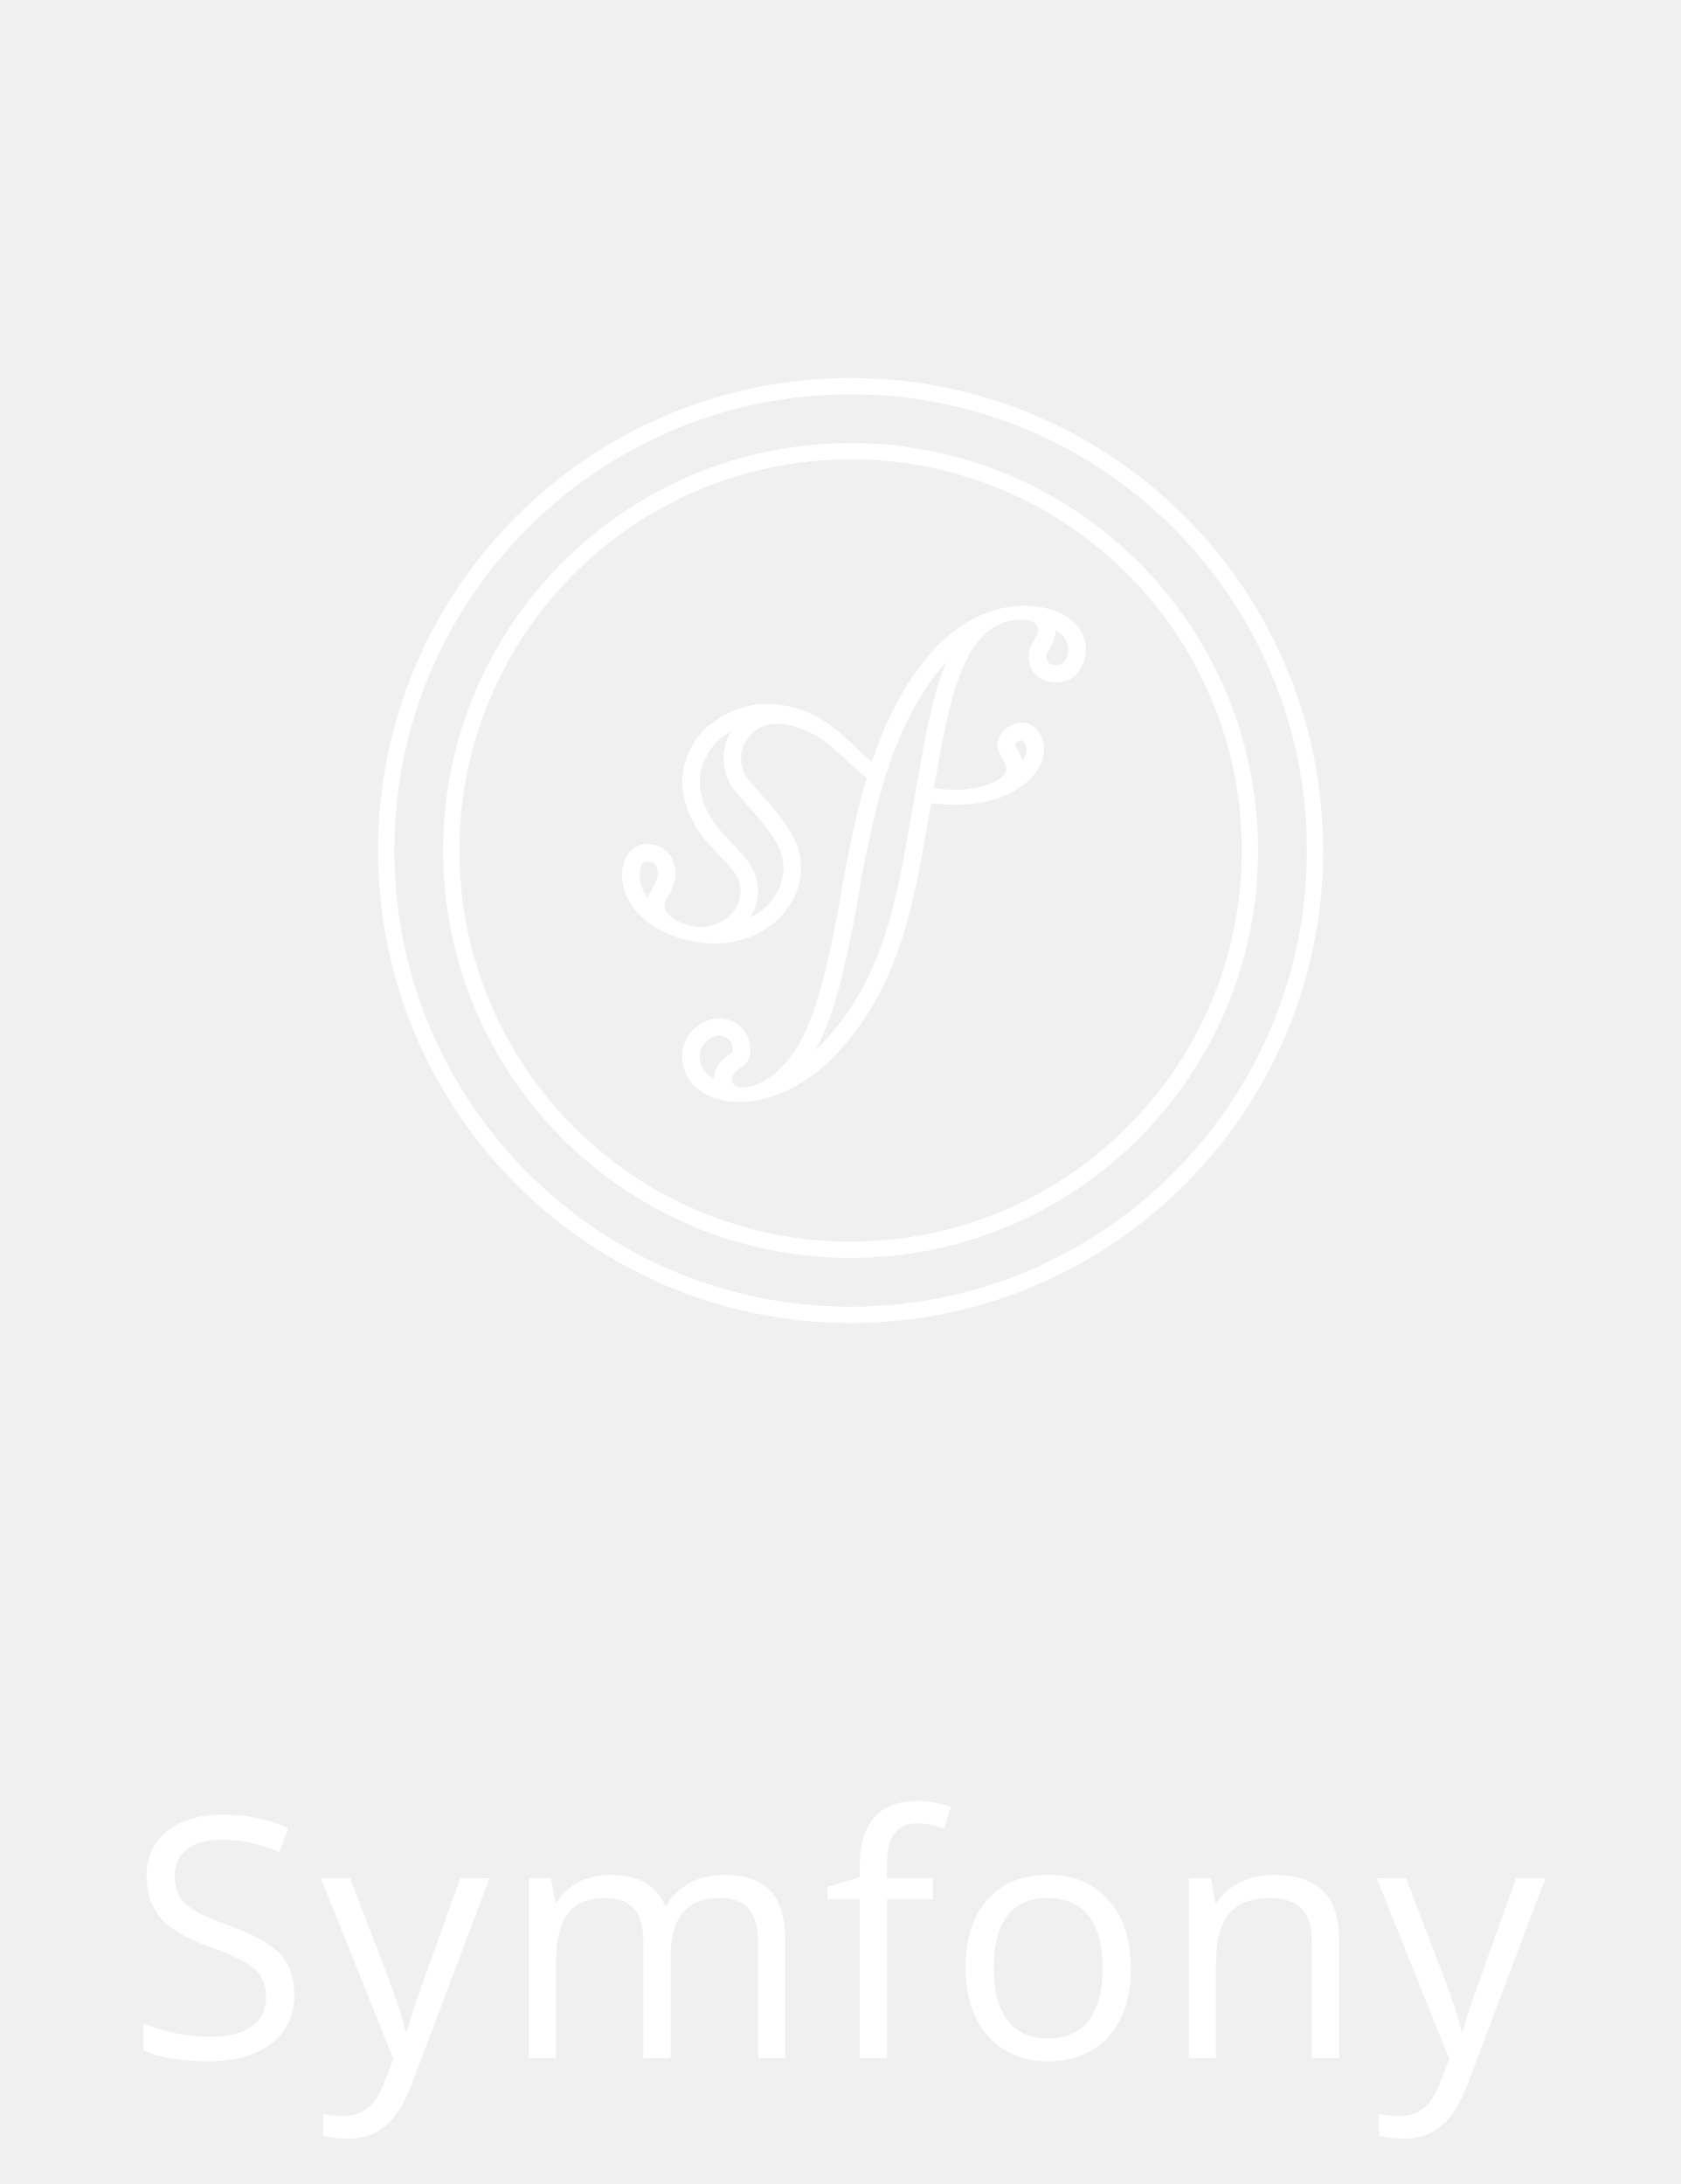
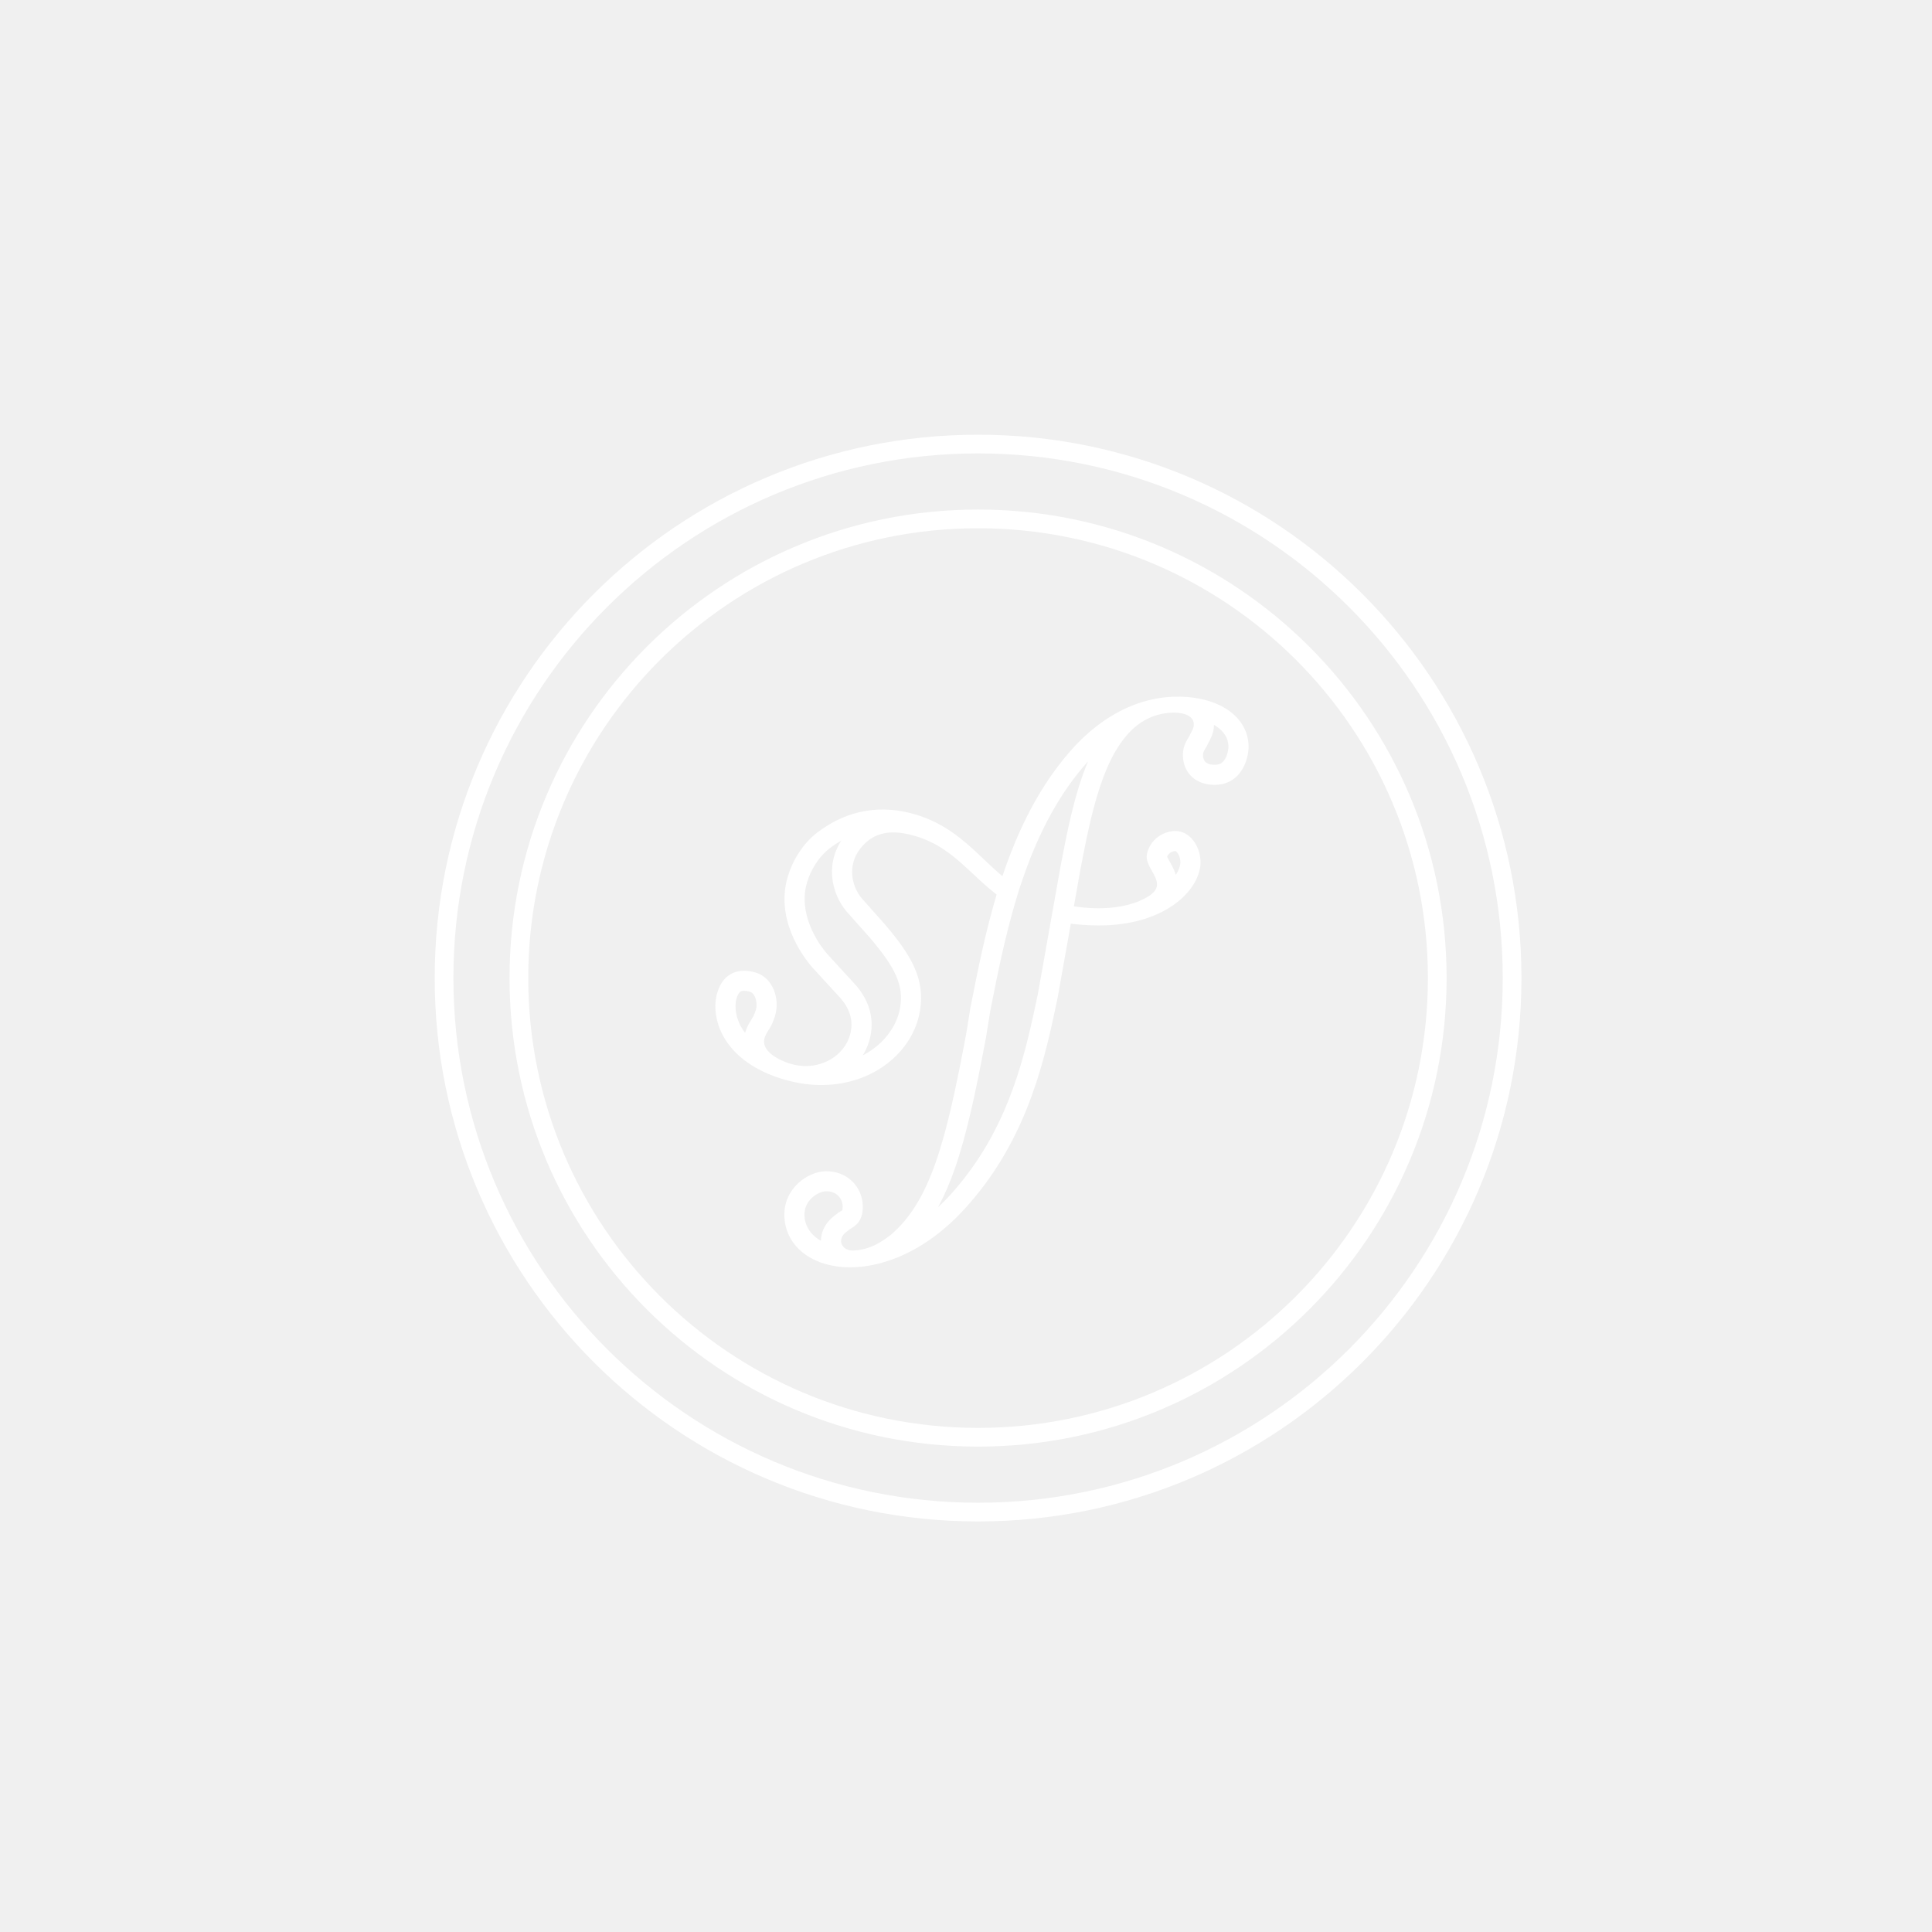
- <svg xmlns="http://www.w3.org/2000/svg" width="80" height="104" viewBox="0 0 80 104" fill="none">
+ <svg xmlns="http://www.w3.org/2000/svg" width="80" height="80" viewBox="0 0 80 80" fill="none">
  <path fill-rule="evenodd" clip-rule="evenodd" d="M40.499 59.126C50.786 59.126 59.126 50.786 59.126 40.498C59.126 30.213 50.787 21.874 40.499 21.874C30.212 21.874 21.874 30.213 21.874 40.498C21.874 50.787 30.213 59.126 40.499 59.126ZM63 40.498C63 52.926 52.926 63 40.499 63C28.073 63 18 52.926 18 40.498C18 28.073 28.073 18 40.499 18C52.926 18 63 28.073 63 40.498ZM59.901 40.498C59.901 51.214 51.214 59.901 40.499 59.901C29.785 59.901 21.099 51.214 21.099 40.498C21.099 29.785 29.784 21.099 40.499 21.099C51.215 21.099 59.901 29.785 59.901 40.498ZM62.225 40.498C62.225 52.498 52.498 62.225 40.499 62.225C28.501 62.225 18.775 52.498 18.775 40.498C18.775 28.501 28.501 18.775 40.499 18.775C52.498 18.775 62.225 28.501 62.225 40.498Z" fill="white" />
  <path fill-rule="evenodd" clip-rule="evenodd" d="M49.222 30.528C49.041 30.803 48.973 31.038 48.982 31.308C49.007 32.041 49.555 32.525 50.35 32.497C51.413 32.461 51.718 31.408 51.701 30.867C51.666 29.863 50.839 29.151 49.636 28.924C49.314 28.863 48.965 28.837 48.597 28.85C48.572 28.851 48.546 28.852 48.52 28.853C48.517 28.853 48.514 28.853 48.511 28.853C47.863 28.887 47.246 29.048 46.669 29.307C45.726 29.73 44.89 30.417 44.198 31.242C43.14 32.494 42.381 33.941 41.808 35.442C41.713 35.691 41.623 35.941 41.538 36.192C41.528 36.222 41.518 36.251 41.508 36.281C41.276 36.088 41.056 35.882 40.836 35.674C40.802 35.642 40.769 35.61 40.735 35.578C40.111 34.986 39.473 34.38 38.562 33.97C38.35 33.874 38.122 33.789 37.877 33.717C36.542 33.327 35.142 33.487 33.853 34.464C33.243 34.928 32.823 35.628 32.623 36.289C32.105 38.001 33.167 39.527 33.649 40.073L34.704 41.223C34.921 41.449 35.446 42.037 35.189 42.88C35.007 43.488 34.468 43.953 33.801 44.097C33.462 44.17 33.089 44.159 32.712 44.042C32.667 44.028 32.62 44.011 32.571 43.994C32.571 43.994 32.571 43.994 32.571 43.994C32.317 43.9 32.036 43.756 31.849 43.57C31.683 43.405 31.591 43.206 31.66 42.979C31.699 42.85 31.768 42.741 31.835 42.634C31.882 42.56 31.927 42.488 31.961 42.411C32.031 42.259 32.068 42.143 32.091 42.07C32.092 42.065 32.094 42.061 32.095 42.056C32.299 41.381 32.02 40.501 31.309 40.277C30.644 40.07 29.965 40.234 29.701 41.104C29.448 41.943 29.744 43.361 31.359 44.248C31.648 44.407 31.98 44.549 32.358 44.667C32.406 44.682 32.454 44.697 32.501 44.71C32.501 44.71 32.501 44.71 32.501 44.71C32.972 44.845 33.431 44.914 33.87 44.927C36.091 44.988 37.806 43.587 38.094 41.856C38.315 40.536 37.728 39.554 36.656 38.293L35.781 37.308C35.251 36.769 35.069 35.851 35.617 35.145C36.08 34.55 36.739 34.296 37.818 34.595C37.965 34.635 38.104 34.682 38.237 34.733C39.095 35.067 39.682 35.616 40.291 36.186C40.528 36.407 40.768 36.633 41.029 36.849C41.106 36.914 41.186 36.977 41.268 37.04C41.258 37.073 41.248 37.106 41.239 37.139C40.778 38.702 40.47 40.267 40.193 41.678L40.182 41.73L40.007 42.815C39.169 47.285 38.529 49.74 36.868 51.149C36.858 51.156 36.848 51.164 36.838 51.171C36.718 51.258 36.579 51.359 36.419 51.453C36.134 51.619 35.78 51.764 35.333 51.781C35.333 51.781 35.332 51.781 35.332 51.781C35.332 51.781 35.332 51.781 35.332 51.781C35.139 51.786 35.012 51.72 34.934 51.638C34.86 51.56 34.829 51.468 34.827 51.411C34.82 51.18 34.983 51.056 35.123 50.949C35.146 50.931 35.169 50.914 35.19 50.897C35.413 50.773 35.749 50.569 35.725 49.914C35.702 49.14 35.071 48.469 34.161 48.499C33.479 48.523 32.44 49.175 32.479 50.371C32.513 51.419 33.331 52.244 34.62 52.435C34.85 52.469 35.096 52.483 35.354 52.474C35.355 52.474 35.355 52.474 35.356 52.474C35.357 52.474 35.358 52.474 35.358 52.474C35.693 52.462 36.178 52.404 36.757 52.215C37.758 51.889 39.04 51.175 40.31 49.638C42.623 46.883 43.286 43.73 43.776 41.402L43.791 41.331L44.34 38.248C44.346 38.249 44.352 38.25 44.358 38.251C44.657 38.287 44.977 38.311 45.324 38.319C46.424 38.343 47.316 38.139 48.001 37.815C49.128 37.283 49.696 36.428 49.71 35.734C49.725 35.059 49.275 34.394 48.645 34.41C48.195 34.422 47.629 34.728 47.493 35.362C47.441 35.607 47.574 35.843 47.704 36.073C47.901 36.423 48.09 36.758 47.596 37.088C47.595 37.089 47.593 37.09 47.591 37.091C47.127 37.397 46.371 37.631 45.342 37.607C45.341 37.607 45.341 37.607 45.34 37.607C45.326 37.607 45.313 37.606 45.299 37.606C45.039 37.598 44.761 37.574 44.467 37.53L44.736 36.012C45.166 33.77 45.673 31.125 47.096 30.026C47.498 29.716 47.974 29.529 48.543 29.509C48.563 29.509 48.589 29.508 48.62 29.508C48.62 29.508 48.62 29.508 48.621 29.508C48.802 29.509 49.137 29.54 49.315 29.712C49.384 29.778 49.429 29.866 49.433 29.98C49.437 30.108 49.411 30.158 49.301 30.373C49.279 30.417 49.252 30.468 49.222 30.528ZM50.267 30.015C50.266 30.078 50.261 30.151 50.247 30.231C50.227 30.338 50.195 30.427 50.164 30.501C50.136 30.568 50.102 30.634 50.074 30.689C50.063 30.711 50.052 30.732 50.041 30.754C50.02 30.796 49.996 30.841 49.968 30.899L49.946 30.942L49.919 30.982C49.819 31.134 49.812 31.204 49.815 31.28C49.82 31.439 49.876 31.52 49.927 31.564C49.982 31.613 50.1 31.676 50.321 31.668L50.322 31.668C50.445 31.664 50.518 31.633 50.566 31.603C50.618 31.57 50.672 31.517 50.721 31.437C50.83 31.261 50.872 31.029 50.868 30.895C50.856 30.573 50.696 30.287 50.336 30.057C50.313 30.043 50.291 30.029 50.267 30.015ZM45.054 31.526C44.981 31.606 44.909 31.689 44.838 31.773L44.836 31.775C43.672 33.153 42.88 34.806 42.298 36.543L42.181 36.892L42.066 37.276C41.601 38.834 41.292 40.403 41.007 41.852L41.003 41.876L40.828 42.956L40.826 42.967C40.408 45.198 40.029 46.987 39.533 48.403C39.329 48.984 39.102 49.514 38.838 49.994C39.111 49.74 39.389 49.448 39.667 49.111L39.669 49.109L39.671 49.107C41.849 46.511 42.477 43.53 42.97 41.187L42.973 41.174L43.498 38.224L43.497 38.224L43.917 35.862L43.927 35.81C44.186 34.458 44.494 32.845 45.054 31.526ZM48.686 36.227C48.824 36.019 48.874 35.836 48.877 35.718L48.877 35.715C48.88 35.557 48.826 35.407 48.755 35.313C48.722 35.27 48.694 35.251 48.681 35.243C48.673 35.239 48.67 35.239 48.668 35.239C48.61 35.24 48.521 35.265 48.445 35.321C48.394 35.358 48.352 35.406 48.327 35.473C48.327 35.474 48.328 35.475 48.328 35.476C48.346 35.515 48.371 35.562 48.411 35.633C48.416 35.642 48.422 35.652 48.428 35.663C48.462 35.723 48.507 35.803 48.547 35.883C48.588 35.964 48.645 36.082 48.686 36.227ZM33.993 51.378C33.999 51.002 34.166 50.723 34.335 50.539C34.416 50.451 34.497 50.384 34.553 50.34C34.6 50.302 34.616 50.291 34.627 50.283C34.637 50.276 34.643 50.271 34.663 50.255L34.72 50.208L34.785 50.172C34.846 50.138 34.869 50.122 34.876 50.116C34.877 50.114 34.879 50.11 34.88 50.104C34.886 50.084 34.896 50.035 34.893 49.943L34.892 49.939C34.882 49.61 34.624 49.313 34.189 49.328C34.068 49.332 33.825 49.409 33.617 49.602C33.431 49.775 33.301 50.014 33.311 50.344C33.323 50.715 33.532 51.12 33.993 51.378ZM34.837 34.808C34.148 35.862 34.455 37.131 35.169 37.871L36.025 38.835C37.072 40.066 37.428 40.791 37.272 41.72L37.272 41.721C37.142 42.503 36.582 43.258 35.725 43.702C35.836 43.522 35.924 43.327 35.987 43.118C36.384 41.812 35.556 40.91 35.313 40.657L34.27 39.521C33.825 39.014 33.037 37.797 33.421 36.528M34.837 34.808C34.676 34.898 34.517 35.003 34.359 35.123C33.914 35.462 33.58 36.001 33.421 36.528M30.853 42.771C30.856 42.761 30.859 42.75 30.862 42.74C30.928 42.521 31.032 42.349 31.096 42.247C31.117 42.212 31.134 42.185 31.147 42.164C31.183 42.108 31.191 42.095 31.199 42.077L31.201 42.072L31.203 42.066C31.252 41.961 31.275 41.887 31.297 41.819C31.297 41.818 31.298 41.816 31.298 41.814C31.344 41.66 31.335 41.465 31.271 41.304C31.209 41.15 31.125 41.089 31.058 41.068C30.852 41.004 30.734 41.026 30.687 41.047C30.666 41.056 30.574 41.096 30.499 41.343M30.853 42.771C30.424 42.207 30.412 41.63 30.499 41.343L30.853 42.771Z" fill="white" />
-   <path d="M14.016 94.961C14.016 95.966 13.651 96.75 12.922 97.312C12.193 97.875 11.203 98.156 9.953 98.156C8.599 98.156 7.557 97.982 6.828 97.633V96.352C7.297 96.549 7.807 96.706 8.359 96.82C8.911 96.935 9.458 96.992 10 96.992C10.885 96.992 11.552 96.826 12 96.492C12.448 96.154 12.672 95.685 12.672 95.086C12.672 94.69 12.591 94.367 12.43 94.117C12.273 93.862 12.008 93.628 11.633 93.414C11.263 93.201 10.698 92.958 9.938 92.688C8.875 92.307 8.115 91.857 7.656 91.336C7.203 90.815 6.977 90.135 6.977 89.297C6.977 88.417 7.307 87.716 7.969 87.195C8.63 86.674 9.505 86.414 10.594 86.414C11.729 86.414 12.773 86.622 13.727 87.039L13.312 88.195C12.37 87.799 11.453 87.602 10.562 87.602C9.859 87.602 9.31 87.753 8.914 88.055C8.518 88.357 8.32 88.776 8.32 89.312C8.32 89.708 8.393 90.034 8.539 90.289C8.685 90.539 8.93 90.771 9.273 90.984C9.622 91.193 10.154 91.424 10.867 91.68C12.065 92.107 12.888 92.565 13.336 93.055C13.789 93.544 14.016 94.18 14.016 94.961ZM15.277 89.438H16.668L18.543 94.32C18.954 95.435 19.209 96.24 19.308 96.734H19.371C19.438 96.469 19.579 96.016 19.793 95.375C20.011 94.729 20.72 92.75 21.918 89.438H23.308L19.628 99.188C19.264 100.151 18.837 100.833 18.347 101.234C17.863 101.641 17.267 101.844 16.558 101.844C16.162 101.844 15.772 101.799 15.386 101.711V100.672C15.673 100.734 15.993 100.766 16.347 100.766C17.238 100.766 17.873 100.266 18.253 99.266L18.73 98.047L15.277 89.438ZM36.093 98V92.43C36.093 91.747 35.947 91.237 35.655 90.898C35.364 90.555 34.91 90.383 34.296 90.383C33.489 90.383 32.892 90.615 32.507 91.078C32.121 91.542 31.929 92.255 31.929 93.219V98H30.632V92.43C30.632 91.747 30.486 91.237 30.194 90.898C29.903 90.555 29.447 90.383 28.827 90.383C28.015 90.383 27.418 90.628 27.038 91.117C26.663 91.602 26.476 92.398 26.476 93.508V98H25.179V89.438H26.233L26.444 90.609H26.507C26.752 90.193 27.095 89.867 27.538 89.633C27.986 89.398 28.486 89.281 29.038 89.281C30.377 89.281 31.252 89.766 31.663 90.734H31.726C31.981 90.287 32.351 89.932 32.835 89.672C33.319 89.412 33.871 89.281 34.491 89.281C35.46 89.281 36.184 89.531 36.663 90.031C37.148 90.526 37.39 91.32 37.39 92.414V98H36.093ZM44.409 90.445H42.229V98H40.932V90.445H39.401V89.859L40.932 89.391V88.914C40.932 86.81 41.852 85.758 43.69 85.758C44.143 85.758 44.674 85.849 45.284 86.031L44.948 87.07C44.448 86.909 44.021 86.828 43.667 86.828C43.177 86.828 42.815 86.992 42.581 87.32C42.346 87.643 42.229 88.164 42.229 88.883V89.438H44.409V90.445ZM53.842 93.711C53.842 95.107 53.49 96.198 52.787 96.984C52.084 97.766 51.113 98.156 49.873 98.156C49.108 98.156 48.428 97.977 47.834 97.617C47.24 97.258 46.782 96.742 46.459 96.07C46.136 95.398 45.975 94.612 45.975 93.711C45.975 92.315 46.324 91.229 47.022 90.453C47.719 89.672 48.688 89.281 49.928 89.281C51.126 89.281 52.076 89.68 52.779 90.477C53.488 91.273 53.842 92.352 53.842 93.711ZM47.318 93.711C47.318 94.805 47.537 95.638 47.975 96.211C48.412 96.784 49.055 97.07 49.904 97.07C50.753 97.07 51.397 96.787 51.834 96.219C52.277 95.646 52.498 94.81 52.498 93.711C52.498 92.622 52.277 91.797 51.834 91.234C51.397 90.667 50.748 90.383 49.889 90.383C49.04 90.383 48.399 90.662 47.967 91.219C47.535 91.776 47.318 92.607 47.318 93.711ZM62.462 98V92.461C62.462 91.763 62.304 91.242 61.986 90.898C61.668 90.555 61.171 90.383 60.494 90.383C59.598 90.383 58.942 90.625 58.525 91.109C58.108 91.594 57.9 92.393 57.9 93.508V98H56.603V89.438H57.658L57.869 90.609H57.931C58.197 90.188 58.569 89.862 59.048 89.633C59.528 89.398 60.062 89.281 60.65 89.281C61.681 89.281 62.457 89.531 62.978 90.031C63.499 90.526 63.759 91.32 63.759 92.414V98H62.462ZM65.552 89.438H66.942L68.817 94.32C69.229 95.435 69.484 96.24 69.583 96.734H69.646C69.713 96.469 69.854 96.016 70.067 95.375C70.286 94.729 70.995 92.75 72.192 89.438H73.583L69.903 99.188C69.539 100.151 69.112 100.833 68.622 101.234C68.138 101.641 67.541 101.844 66.833 101.844C66.437 101.844 66.047 101.799 65.661 101.711V100.672C65.948 100.734 66.268 100.766 66.622 100.766C67.513 100.766 68.148 100.266 68.528 99.266L69.005 98.047L65.552 89.438Z" fill="white" />
</svg>
